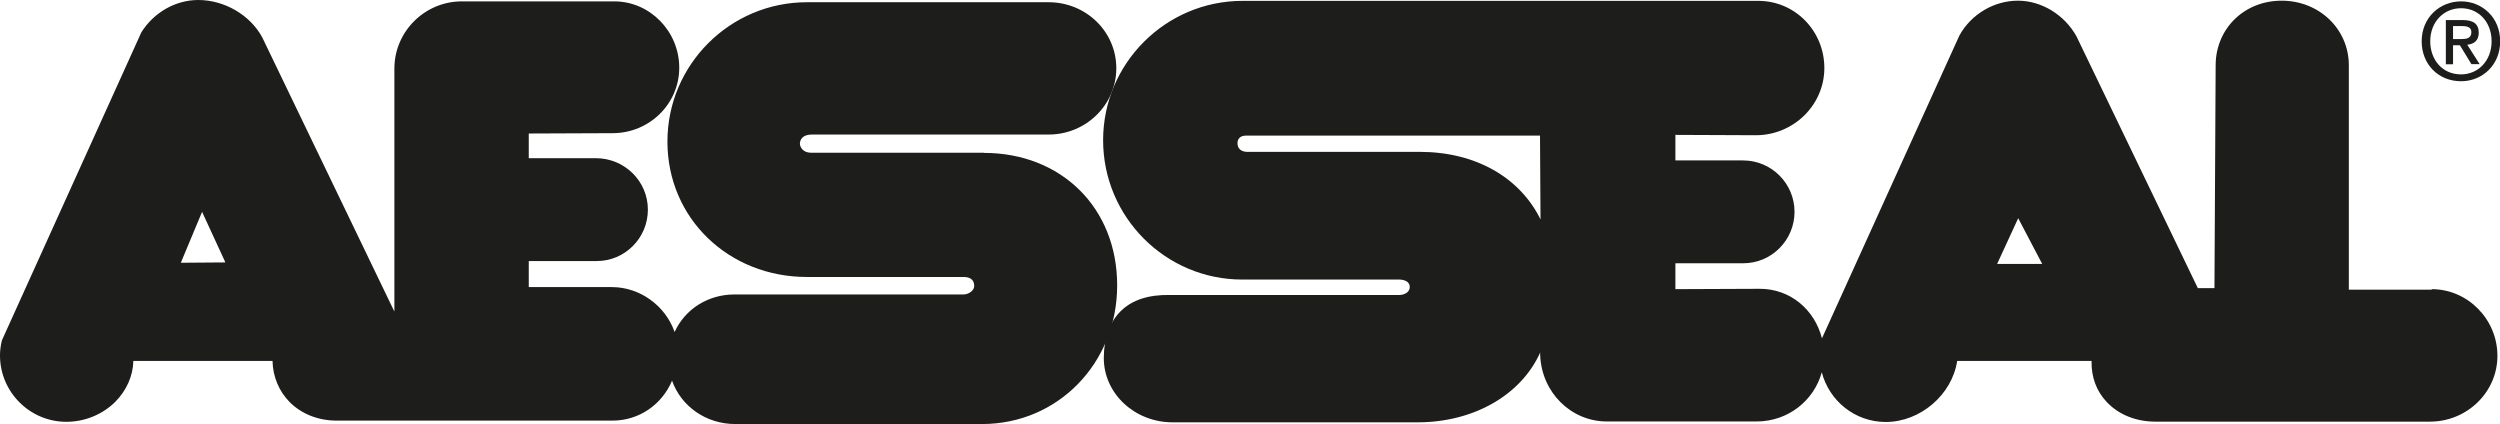
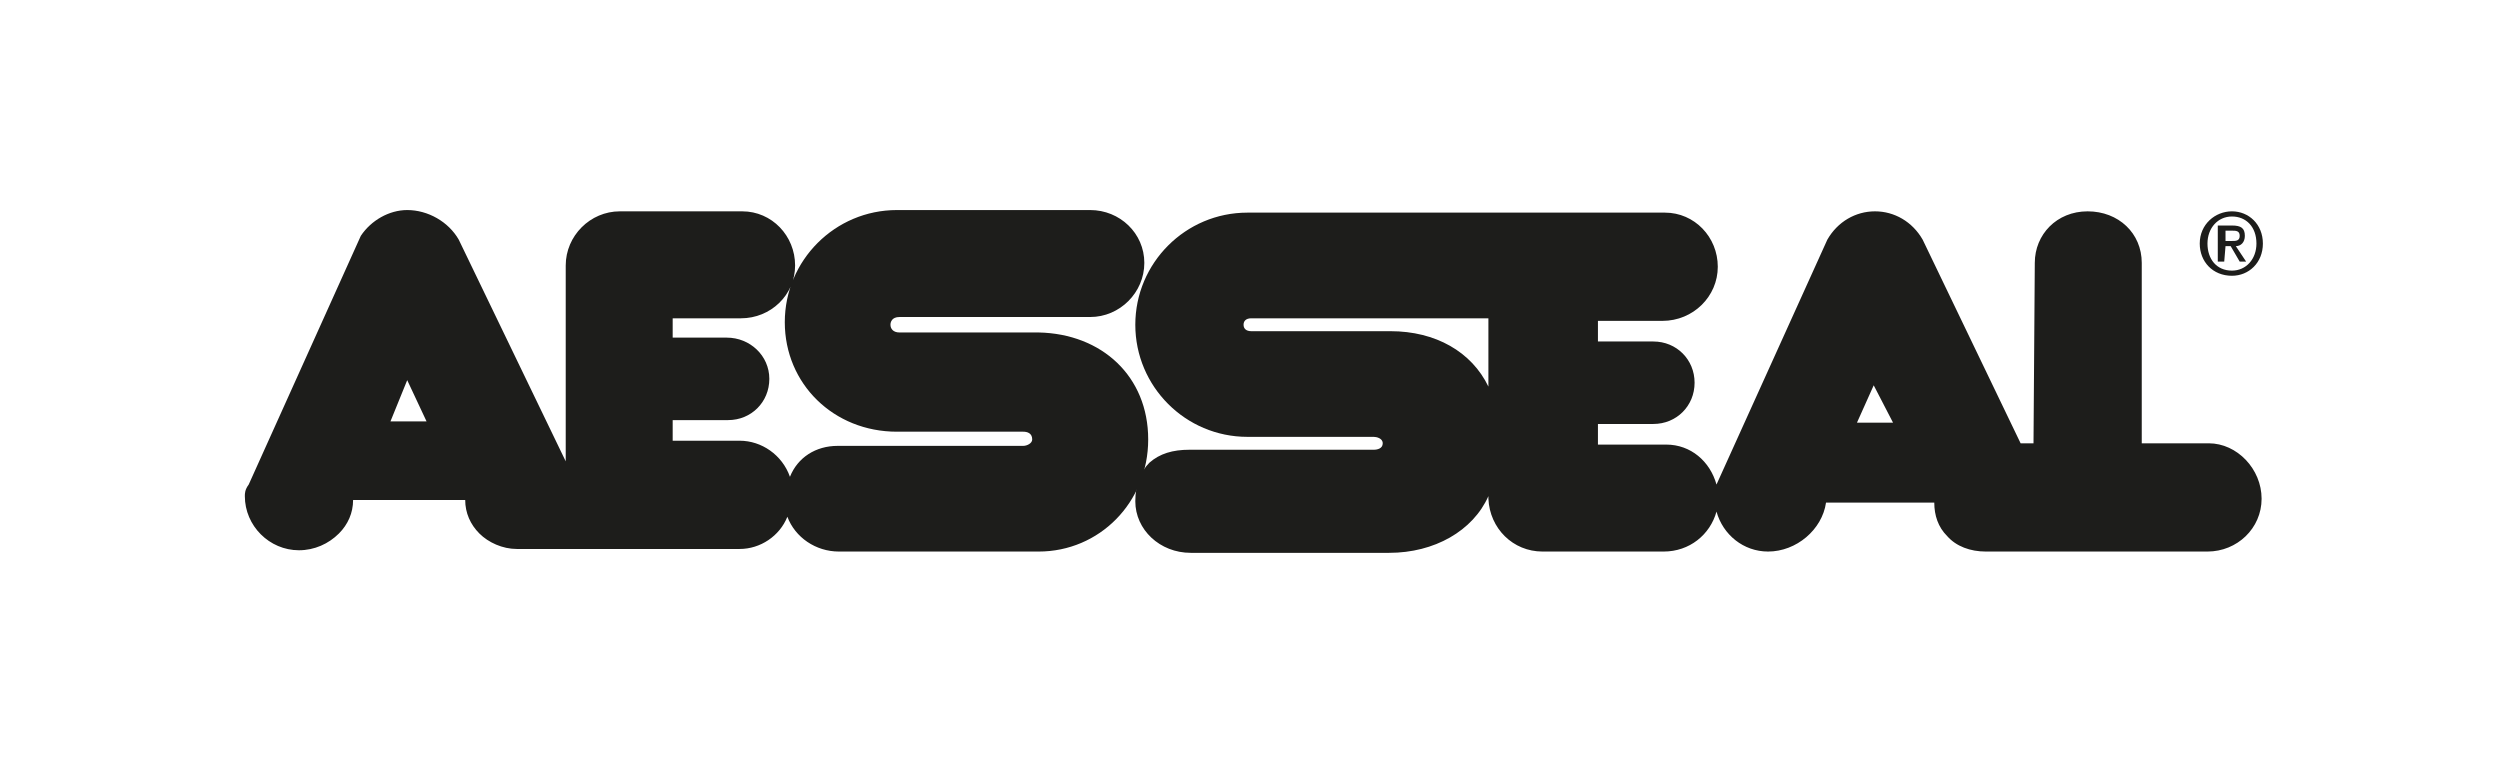
- <svg xmlns="http://www.w3.org/2000/svg" id="Guides" viewBox="0 0 145.86 24.73">
-   <defs>
-     <style>.cls-1,.cls-2{fill:#1d1d1b;}.cls-2{fill-rule:evenodd;}</style>
-   </defs>
-   <path class="cls-1" d="M57.41,8.91h-10.1c-.45,0-.64-.32-.64-.53,0-.19,.12-.53,.69-.53h13.82c2.18,0,3.95-1.73,3.95-3.87s-1.77-3.85-3.95-3.85h-14.1c-4.49,0-8.14,3.65-8.14,8.13s3.57,7.9,8.14,7.9h9.14c.29,0,.62,.1,.62,.52,0,.3-.36,.5-.62,.5h-13.37c-1.54,0-2.88,.85-3.49,2.19-.54-1.54-2.03-2.62-3.66-2.62h-4.85v-1.52h3.97c1.64,0,2.98-1.34,2.98-3s-1.36-3-3.03-3h-3.92v-1.44l4.89-.02c2.15,0,3.89-1.71,3.89-3.82S37.93,.08,35.84,.08h-8.89c-2.17,0-3.94,1.76-3.94,3.92v14.18L15.3,2.18c-.7-1.3-2.2-2.18-3.73-2.18-1.32,0-2.59,.72-3.32,1.88L.11,19.86C.03,20.19,0,20.48,0,20.74,0,22.87,1.74,24.61,3.87,24.61c1.08,0,2.12-.43,2.86-1.17,.65-.66,1.03-1.5,1.05-2.38H15.9c.02,.92,.38,1.77,1,2.4,.69,.69,1.66,1.08,2.74,1.08h16.1c1.52,0,2.87-.91,3.47-2.33h0c.54,1.52,2.01,2.53,3.68,2.53h14.41c4.42,0,7.88-3.55,7.88-8.09s-3.27-7.73-7.78-7.73ZM13.16,15.31l-2.61,.02,1.24-2.97,1.36,2.95Z" />
-   <path class="cls-1" d="M141.89,16.9h-4.85V3.81c0-2.11-1.72-3.77-3.92-3.77s-3.85,1.65-3.85,3.77l-.07,13h-.97l-7.08-14.69c-.7-1.26-2.04-2.08-3.42-2.08s-2.72,.78-3.41,2.03l-8.02,17.67c-.43-1.68-1.85-2.89-3.62-2.89l-4.93,.02v-1.51h3.96c1.65,0,2.99-1.35,2.99-3s-1.34-3-3-3h-3.95v-1.49l4.69,.02c2.2,0,4-1.76,4-3.92s-1.7-3.92-3.86-3.92h-30.08c-4.49,0-8.14,3.65-8.14,8.13,0,4.49,3.65,8.14,8.13,8.13h9.14c.23,0,.62,.08,.62,.43s-.37,.47-.61,.47h-13.39c-1.23-.02-2.18,.28-2.85,.93-.65,.64-1,1.59-1,2.75,0,2.07,1.8,3.75,4.01,3.75h14.3c3.28,0,6.04-1.6,7.15-4.07v.16c.09,2.17,1.8,3.86,3.89,3.86h8.74c1.83,0,3.35-1.22,3.8-2.87,.43,1.66,1.93,2.9,3.73,2.9,2.02,0,3.87-1.59,4.17-3.56h7.84c-.02,.93,.28,1.76,.89,2.4,.69,.73,1.7,1.14,2.83,1.14h16.02c2.17,0,3.94-1.72,3.94-3.84s-1.72-3.89-3.84-3.89Zm-22.73-1.5h-2.64l1.23-2.67,1.4,2.67Zm-29.27-2.58c-1.22-2.49-3.82-3.96-7.06-3.96h-10.1c-.35-.02-.53-.22-.53-.5,0-.25,.14-.45,.52-.45h17.13l.03,4.91Z" />
-   <path class="cls-2" d="M143.12,2.64h.4l.67,1.1h.48l-.72-1.13c.39-.04,.67-.24,.67-.7,0-.52-.32-.74-.94-.74h-.98V3.75h.42v-1.1Zm0-.36v-.76h.51c.26,0,.56,.04,.56,.35,0,.37-.28,.41-.6,.41h-.47Zm2.75,.13c0-1.4-1.06-2.33-2.28-2.33-1.23,0-2.3,.93-2.3,2.33,0,1.33,.96,2.33,2.3,2.33,1.22,0,2.28-.93,2.28-2.33Zm-.5,0c0,1.14-.79,1.93-1.78,1.93-1.11,0-1.8-.87-1.8-1.93,0-1.14,.79-1.93,1.8-1.93s1.78,.79,1.78,1.93Z" />
+ <svg xmlns="http://www.w3.org/2000/svg" version="1.1" id="Guides" x="0px" y="0px" viewBox="0 0 194 59" style="enable-background:new 0 0 194 59;" xml:space="preserve">
+   <style type="text/css">
+ 	.st0{fill:#1D1D1B;}
+ 	.st1{fill-rule:evenodd;clip-rule:evenodd;fill:#1D1D1B;}
+ </style>
+   <path class="st0" d="M80.6,25.8H69.8c-0.5,0-0.7-0.3-0.7-0.6c0-0.2,0.1-0.6,0.7-0.6h14.8c2.3,0,4.2-1.9,4.2-4.2s-1.9-4.1-4.2-4.1  H69.6c-4.8,0-8.7,3.9-8.7,8.7s3.8,8.5,8.7,8.5h9.8c0.3,0,0.7,0.1,0.7,0.6c0,0.3-0.4,0.5-0.7,0.5H65c-1.7,0-3.1,0.9-3.7,2.4  c-0.6-1.7-2.2-2.8-3.9-2.8h-5.2v-1.6h4.3c1.8,0,3.2-1.4,3.2-3.2c0-1.8-1.5-3.2-3.3-3.2h-4.2v-1.5l5.3,0c2.3,0,4.2-1.8,4.2-4.1  s-1.8-4.2-4.1-4.2h-9.5c-2.3,0-4.2,1.9-4.2,4.2v15.2l-8.3-17.2c-0.8-1.4-2.4-2.3-4-2.3c-1.4,0-2.8,0.8-3.6,2l-8.7,19.3  C19,38,19,38.3,19,38.5c0,2.3,1.9,4.2,4.2,4.2c1.2,0,2.3-0.5,3.1-1.3c0.7-0.7,1.1-1.6,1.1-2.6h8.7c0,1,0.4,1.9,1.1,2.6  c0.7,0.7,1.8,1.2,2.9,1.2h17.3c1.6,0,3.1-1,3.7-2.5l0,0c0.6,1.6,2.2,2.7,4,2.7h15.5c4.7,0,8.5-3.8,8.5-8.7S85.5,25.9,80.6,25.8  L80.6,25.8z M33.1,32.7l-2.8,0l1.3-3.2L33.1,32.7L33.1,32.7z" />
+   <path class="st0" d="M171.4,34.4h-5.2V20.4c0-2.3-1.8-4-4.2-4c-2.4,0-4.1,1.8-4.1,4l-0.1,14h-1l-7.6-15.8c-0.8-1.4-2.2-2.2-3.7-2.2  c-1.5,0-2.9,0.8-3.7,2.2l-8.6,19c-0.5-1.8-2-3.1-3.9-3.1l-5.3,0v-1.6h4.3c1.8,0,3.2-1.4,3.2-3.2s-1.4-3.2-3.2-3.2H124v-1.6l5,0  c2.4,0,4.3-1.9,4.3-4.2s-1.8-4.2-4.1-4.2H96.8c-4.8,0-8.7,3.9-8.7,8.7c0,4.8,3.9,8.7,8.7,8.7h9.8c0.2,0,0.7,0.1,0.7,0.5  c0,0.4-0.4,0.5-0.7,0.5H92.3c-1.3,0-2.3,0.3-3.1,1c-0.7,0.7-1.1,1.7-1.1,3c0,2.2,1.9,4,4.3,4h15.4c3.5,0,6.5-1.7,7.7-4.4v0.2  c0.1,2.3,1.9,4.1,4.2,4.1h9.4c2,0,3.6-1.3,4.1-3.1c0.5,1.8,2.1,3.1,4,3.1c2.2,0,4.2-1.7,4.5-3.8h8.4c0,1,0.3,1.9,1,2.6  c0.7,0.8,1.8,1.2,3,1.2h17.2c2.3,0,4.2-1.8,4.2-4.1S173.6,34.4,171.4,34.4L171.4,34.4z M146.9,32.8h-2.8l1.3-2.9L146.9,32.8  L146.9,32.8z M115.5,30c-1.3-2.7-4.1-4.3-7.6-4.3H97.1c-0.4,0-0.6-0.2-0.6-0.5c0-0.3,0.2-0.5,0.6-0.5h18.4L115.5,30L115.5,30z" />
+   <path class="st1" d="M172.7,19.1h0.4l0.7,1.2h0.5l-0.8-1.2c0.4,0,0.7-0.3,0.7-0.8c0-0.6-0.3-0.8-1-0.8h-1.1v2.8h0.5L172.7,19.1  L172.7,19.1z M172.7,18.7v-0.8h0.5c0.3,0,0.6,0,0.6,0.4c0,0.4-0.3,0.4-0.6,0.4H172.7L172.7,18.7z M175.6,18.9c0-1.5-1.1-2.5-2.4-2.5  c-1.3,0-2.5,1-2.5,2.5c0,1.4,1,2.5,2.5,2.5C174.5,21.4,175.6,20.4,175.6,18.9z M175.1,18.9c0,1.2-0.8,2.1-1.9,2.1  c-1.2,0-1.9-0.9-1.9-2.1c0-1.2,0.8-2.1,1.9-2.1S175.1,17.6,175.1,18.9z" />
</svg>
